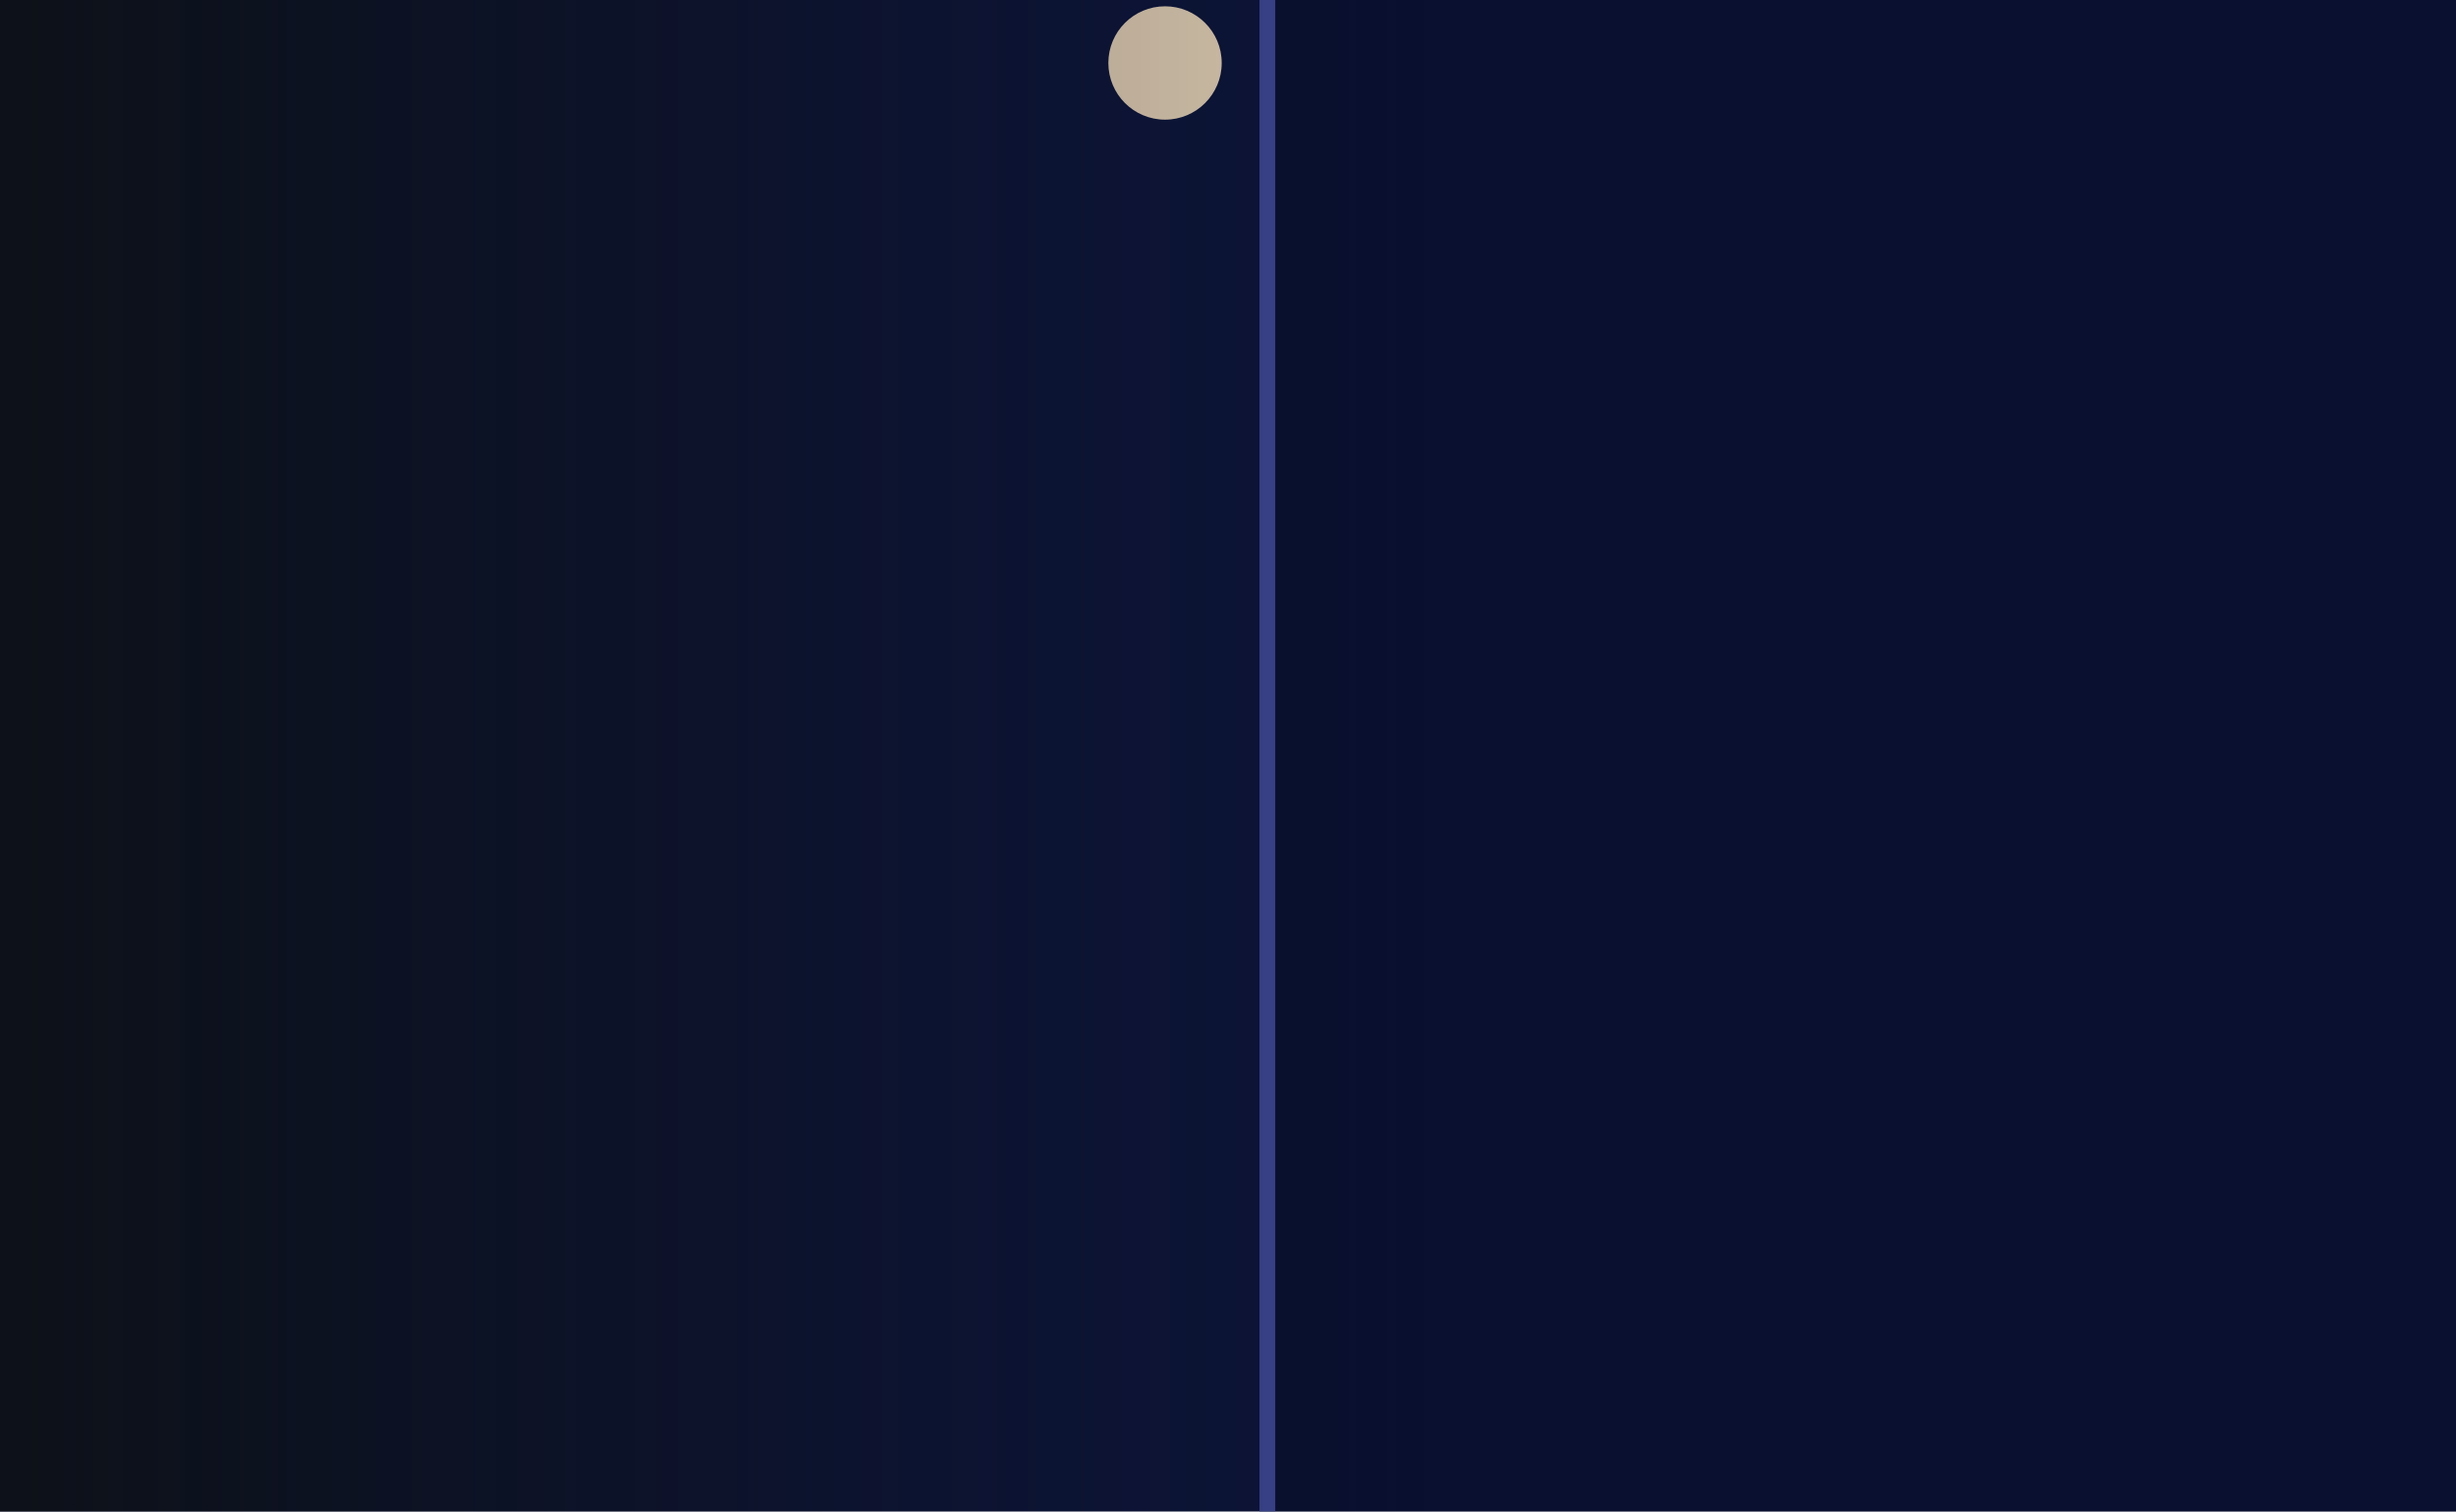
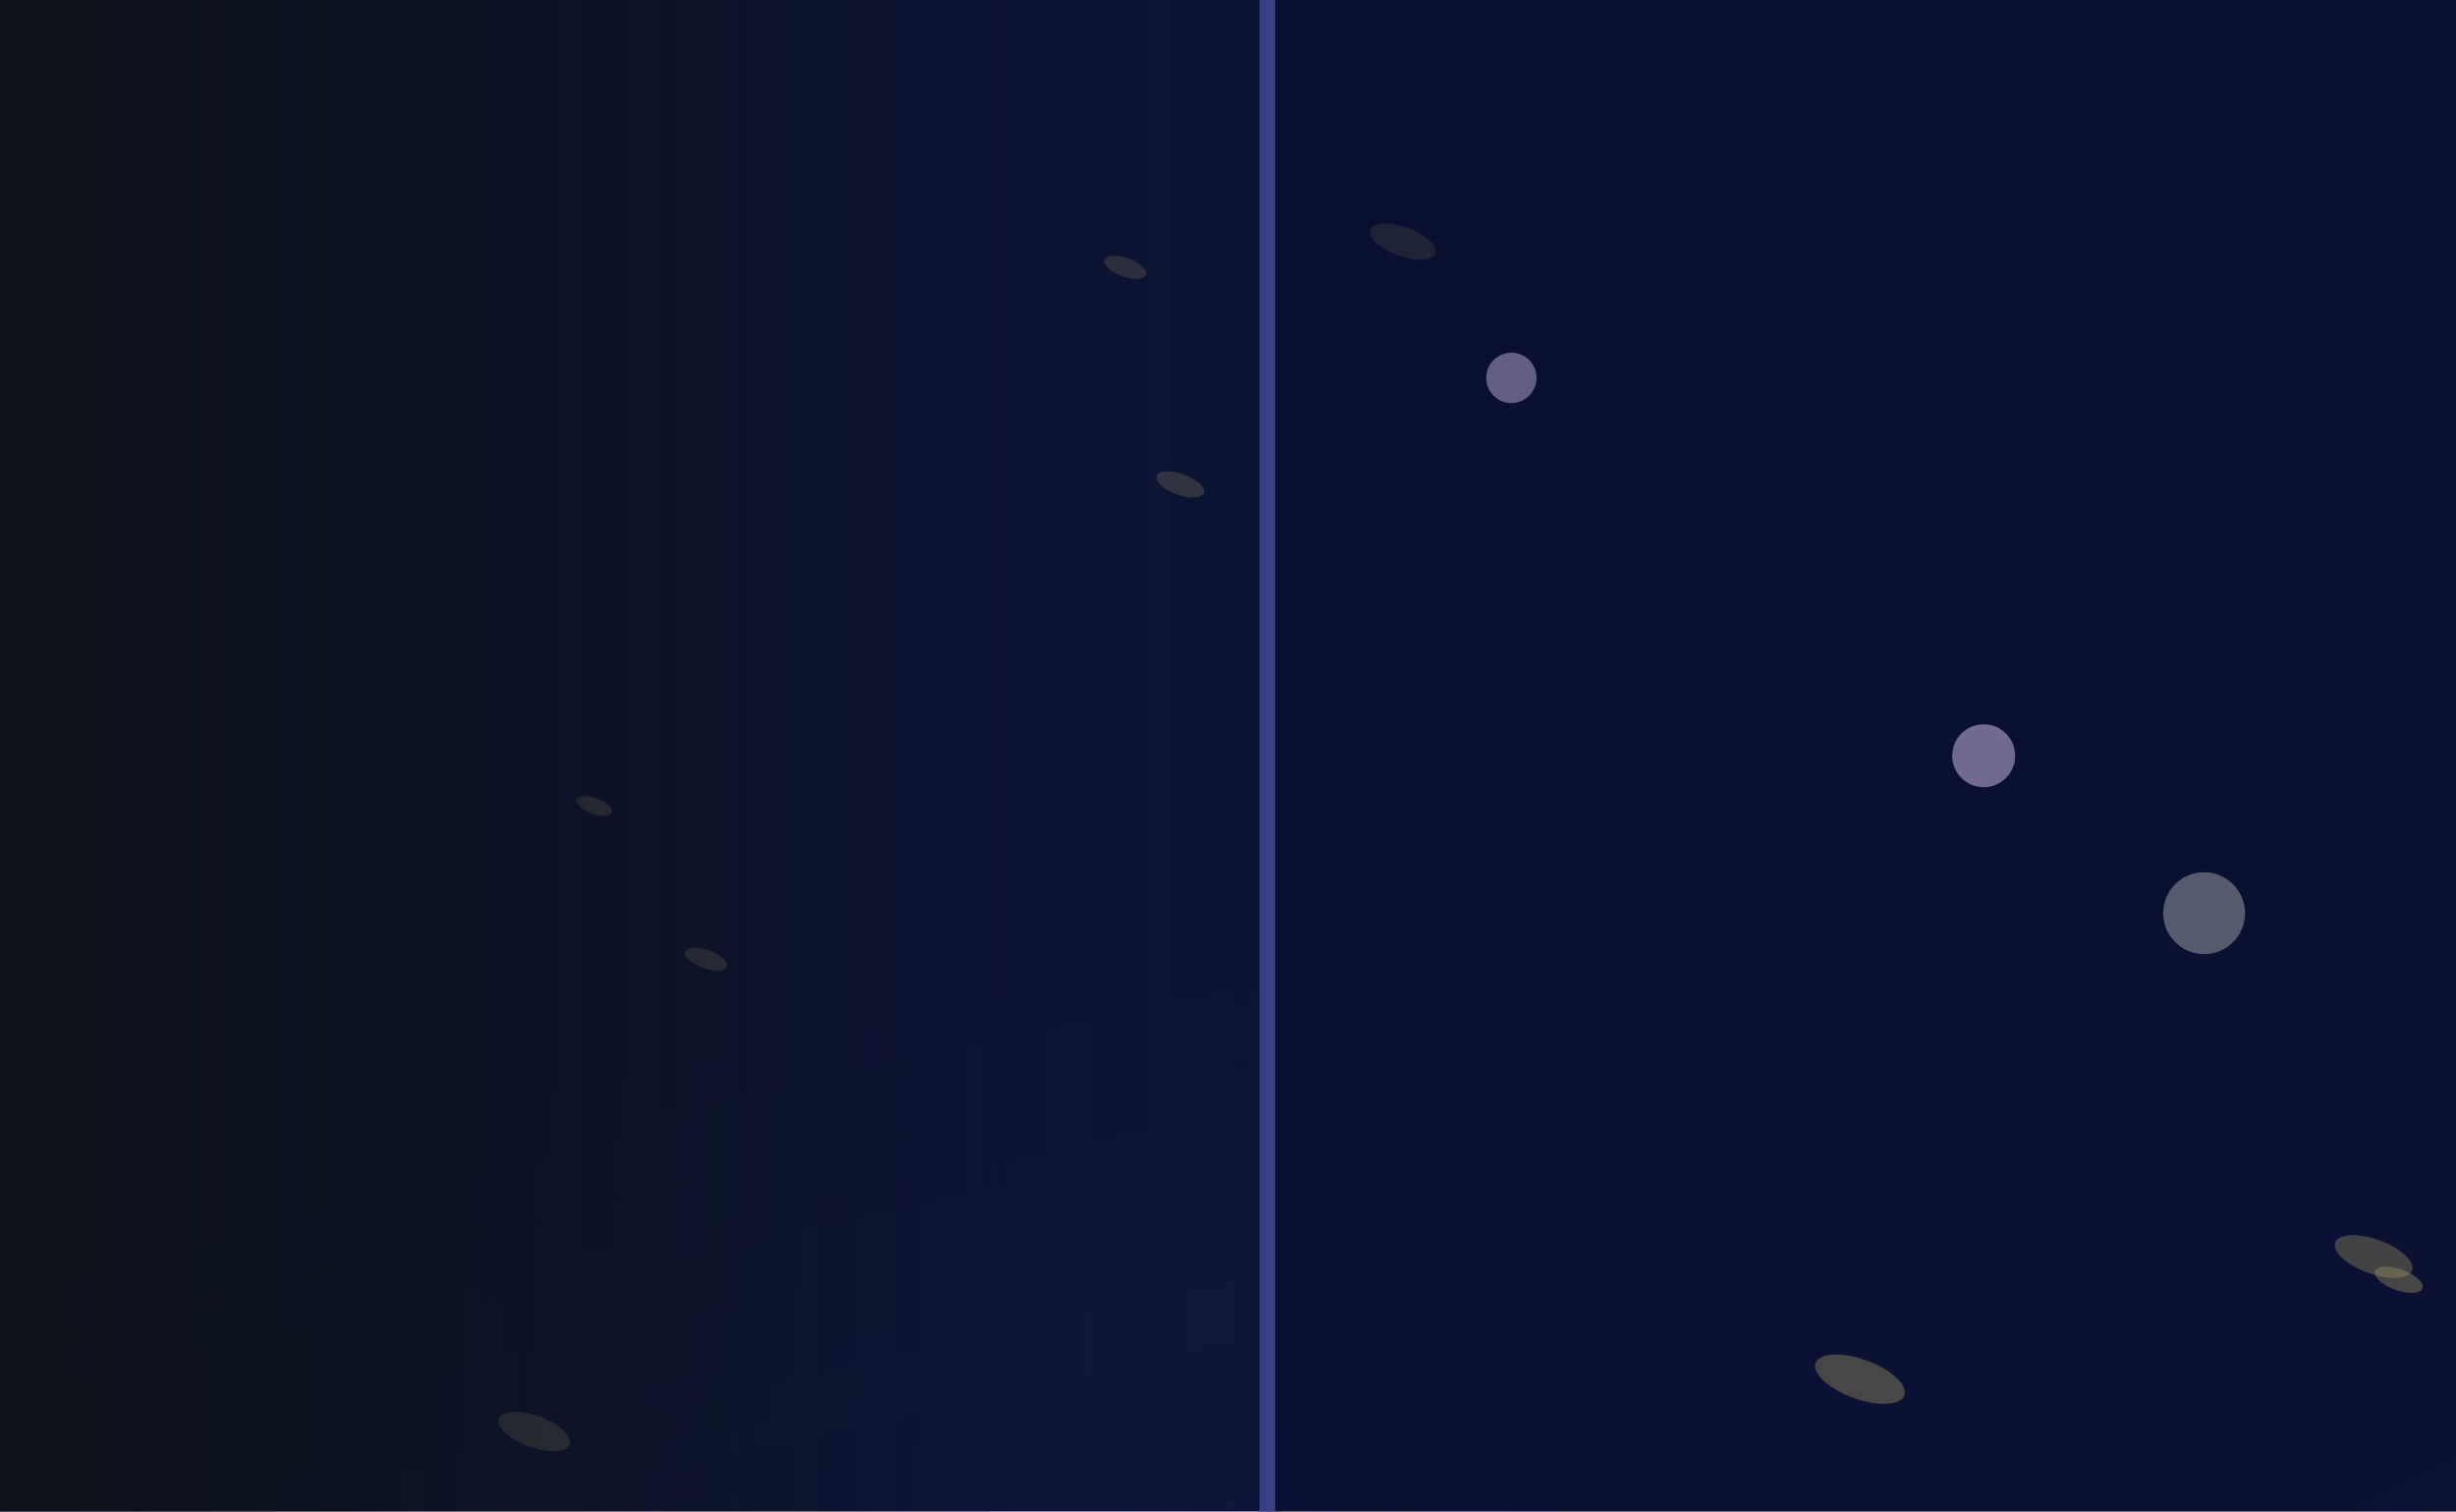
<svg xmlns="http://www.w3.org/2000/svg" viewBox="0 0 78 48" width="78" height="48" role="img" aria-label="">
  <defs>
    <radialGradient id="nbK">
      <stop offset="0" stop-color="#000" stop-opacity=".8" />
      <stop offset="1" stop-color="#000" stop-opacity="0" />
    </radialGradient>
    <radialGradient id="nbC">
      <stop offset="0" stop-color="#fff7e0" stop-opacity=".95" />
      <stop offset=".35" stop-color="#ffd9a0" stop-opacity=".35" />
      <stop offset="1" stop-color="#ffd9a0" stop-opacity="0" />
    </radialGradient>
    <radialGradient id="nb0d9488">
      <stop offset="0" stop-color="#0d9488" stop-opacity="1" />
      <stop offset=".55" stop-color="#0d9488" stop-opacity=".35" />
      <stop offset="1" stop-color="#0d9488" stop-opacity="0" />
    </radialGradient>
    <radialGradient id="nb1d4ed8">
      <stop offset="0" stop-color="#1d4ed8" stop-opacity="1" />
      <stop offset=".55" stop-color="#1d4ed8" stop-opacity=".35" />
      <stop offset="1" stop-color="#1d4ed8" stop-opacity="0" />
    </radialGradient>
    <radialGradient id="nb2563eb">
      <stop offset="0" stop-color="#2563eb" stop-opacity="1" />
      <stop offset=".55" stop-color="#2563eb" stop-opacity=".35" />
      <stop offset="1" stop-color="#2563eb" stop-opacity="0" />
    </radialGradient>
    <radialGradient id="nb6d28d9">
      <stop offset="0" stop-color="#6d28d9" stop-opacity="1" />
      <stop offset=".55" stop-color="#6d28d9" stop-opacity=".35" />
      <stop offset="1" stop-color="#6d28d9" stop-opacity="0" />
    </radialGradient>
    <radialGradient id="nb7c3aed">
      <stop offset="0" stop-color="#7c3aed" stop-opacity="1" />
      <stop offset=".55" stop-color="#7c3aed" stop-opacity=".35" />
      <stop offset="1" stop-color="#7c3aed" stop-opacity="0" />
    </radialGradient>
    <radialGradient id="nbbe185d">
      <stop offset="0" stop-color="#be185d" stop-opacity="1" />
      <stop offset=".55" stop-color="#be185d" stop-opacity=".35" />
      <stop offset="1" stop-color="#be185d" stop-opacity="0" />
    </radialGradient>
    <radialGradient id="nbdb2777">
      <stop offset="0" stop-color="#db2777" stop-opacity="1" />
      <stop offset=".55" stop-color="#db2777" stop-opacity=".35" />
      <stop offset="1" stop-color="#db2777" stop-opacity="0" />
    </radialGradient>
    <linearGradient id="bg_hbar" x1="0" y1="0" x2="0" y2="1">
      <stop offset="0" stop-color="#22d3ee" />
      <stop offset="1" stop-color="#8b5cf6" />
    </linearGradient>
    <clipPath id="bg_clip">
      <path d="M0 0 H78 V48 H0 V0 Z" />
    </clipPath>
  </defs>
  <style>@keyframes da{to{transform:translate(60px,26px)}}@keyframes db{to{transform:translate(-70px,34px)}}@keyframes dc{to{transform:translate(44px,-46px)}}.t0{animation:tw 2.6s ease-in-out infinite}.t3{animation:tw 8s ease-in-out infinite;animation-delay:-5s}.t1{animation:tw 4.5s ease-in-out infinite;animation-delay:-1.2s}.t2{animation:tw 6s ease-in-out infinite;animation-delay:-3s}@keyframes tw{50%{opacity:.15}}.shs{animation:shs 11s linear infinite}@keyframes shs{0%,80%{transform:translate(0,0);opacity:0}82%{opacity:1}94%{transform:translate(300px,140px);opacity:0}100%{opacity:0}}.t{font-family:-apple-system,"Segoe UI",Helvetica,Arial,sans-serif}.mo{font-family:ui-monospace,SFMono-Regular,Consolas,Menlo,monospace}@media (prefers-reduced-motion:reduce){*{animation:none!important}}</style>
  <path d="M0 0 H78 V48 H0 V0 Z" fill="#0c1438" />
  <g clip-path="url(#bg_clip)">
-     <circle cx="37" cy="2" r="1.8" fill="#ffe9c4" opacity="0.84" class="t3" />
-     <g transform="translate(148 138) rotate(20) scale(1 .42)">
+     <g class="dc">
+       <ellipse cx="193" cy="326" rx="529" ry="310" fill="url(#nb2563eb)" opacity="0.853" />
+     </g>
+     <circle cx="70" cy="29" r="1.3" fill="#ffffff" opacity="0.53" />
+     <circle cx="48" cy="12" r="0.8" fill="#e9d5ff" opacity="0.68" />
+     <circle cx="63" cy="24" r="1.0" fill="#e9d5ff" opacity="0.78" class="t3" />
+     <g transform="translate(148 86) rotate(20) scale(1 .42)">
      <circle r="86" fill="url(#nbC)" opacity=".7" />
      <g class="gr">
        <circle cx="0" cy="-0" r="1.7" fill="#fde68a" opacity="0.95" />
        <circle cx="2" cy="1" r="1.6" fill="#fde68a" opacity="0.94" />
        <circle cx="4" cy="1" r="1.8" fill="#fde68a" opacity="0.93" />
        <circle cx="6" cy="3" r="1.6" fill="#fde68a" opacity="0.91" />
        <circle cx="7" cy="6" r="1.4" fill="#fde68a" opacity="0.90" />
        <circle cx="9" cy="7" r="1.1" fill="#fde68a" opacity="0.89" />
        <circle cx="9" cy="9" r="1.3" fill="#fde68a" opacity="0.88" />
        <circle cx="6" cy="14" r="0.9" fill="#fde68a" opacity="0.86" />
        <circle cx="6" cy="16" r="1.4" fill="#fde68a" opacity="0.85" />
        <circle cx="1" cy="19" r="1.9" fill="#fde68a" opacity="0.84" />
        <circle cx="-1" cy="21" r="0.8" fill="#fde68a" opacity="0.83" />
        <circle cx="-3" cy="24" r="1.1" fill="#fde68a" opacity="0.82" />
        <circle cx="-3" cy="27" r="1.8" fill="#fde68a" opacity="0.80" />
        <circle cx="-12" cy="26" r="1.1" fill="#fde68a" opacity="0.79" />
        <circle cx="-13" cy="27" r="1.3" fill="#fde68a" opacity="0.78" />
        <circle cx="-22" cy="21" r="1.7" fill="#fde68a" opacity="0.77" />
        <circle cx="-24" cy="25" r="1.7" fill="#fde68a" opacity="0.76" />
        <circle cx="-31" cy="22" r="0.7" fill="#fde68a" opacity="0.74" />
        <circle cx="-35" cy="18" r="0.8" fill="#fde68a" opacity="0.73" />
        <circle cx="-45" cy="3" r="1.0" fill="#fde68a" opacity="0.72" />
        <circle cx="-40" cy="10" r="1.7" fill="#fde68a" opacity="0.71" />
        <circle cx="-44" cy="1" r="1.2" fill="#fde68a" opacity="0.69" />
        <circle cx="-44" cy="-11" r="1.4" fill="#fde68a" opacity="0.68" />
        <circle cx="-53" cy="-13" r="1.6" fill="#fde68a" opacity="0.67" />
        <circle cx="-43" cy="-29" r="1.8" fill="#fde68a" opacity="0.66" />
        <circle cx="-45" cy="-29" r="1.5" fill="#fde68a" opacity="0.65" />
        <circle cx="-45" cy="-35" r="1.2" fill="#fde68a" opacity="0.63" />
        <circle cx="-36" cy="-49" r="1.2" fill="#fde68a" opacity="0.62" />
        <circle cx="-28" cy="-52" r="1.6" fill="#fde68a" opacity="0.61" />
        <circle cx="-9" cy="-65" r="0.9" fill="#fde68a" opacity="0.60" />
        <circle cx="-18" cy="-65" r="0.6" fill="#fde68a" opacity="0.59" />
        <circle cx="-0" cy="-65" r="1.6" fill="#fde68a" opacity="0.57" />
        <circle cx="14" cy="-75" r="0.9" fill="#fde68a" opacity="0.56" />
        <circle cx="32" cy="-64" r="1.4" fill="#fde68a" opacity="0.55" />
        <circle cx="38" cy="-66" r="1.2" fill="#fde68a" opacity="0.54" />
        <circle cx="54" cy="-64" r="0.8" fill="#fde68a" opacity="0.53" />
        <circle cx="55" cy="-52" r="0.8" fill="#fde68a" opacity="0.51" />
        <circle cx="62" cy="-63" r="1.5" fill="#fde68a" opacity="0.50" />
        <circle cx="67" cy="-50" r="0.9" fill="#fde68a" opacity="0.49" />
        <circle cx="91" cy="-24" r="0.8" fill="#fde68a" opacity="0.48" />
        <circle cx="81" cy="-27" r="0.9" fill="#fde68a" opacity="0.46" />
        <circle cx="92" cy="-18" r="1.4" fill="#fde68a" opacity="0.45" />
        <circle cx="100" cy="-3" r="1.4" fill="#fde68a" opacity="0.44" />
        <circle cx="89" cy="27" r="0.9" fill="#fde68a" opacity="0.43" />
        <circle cx="92" cy="33" r="1.3" fill="#fde68a" opacity="0.42" />
        <circle cx="83" cy="53" r="0.8" fill="#fde68a" opacity="0.40" />
        <circle cx="71" cy="81" r="1.2" fill="#fde68a" opacity="0.39" />
        <circle cx="63" cy="84" r="1.4" fill="#fde68a" opacity="0.38" />
        <circle cx="51" cy="89" r="0.8" fill="#fde68a" opacity="0.37" />
        <circle cx="50" cy="99" r="1.1" fill="#fde68a" opacity="0.35" />
        <circle cx="35" cy="110" r="1.3" fill="#fde68a" opacity="0.34" />
        <circle cx="-12" cy="120" r="0.5" fill="#fde68a" opacity="0.33" />
        <circle cx="-12" cy="122" r="0.6" fill="#fde68a" opacity="0.32" />
        <circle cx="-43" cy="112" r="1.4" fill="#fde68a" opacity="0.31" />
        <circle cx="-61" cy="113" r="1.1" fill="#fde68a" opacity="0.29" />
        <circle cx="-69" cy="93" r="1.2" fill="#fde68a" opacity="0.28" />
        <circle cx="-93" cy="84" r="0.6" fill="#fde68a" opacity="0.27" />
        <circle cx="-104" cy="75" r="0.8" fill="#fde68a" opacity="0.26" />
        <circle cx="-104" cy="60" r="1.0" fill="#fde68a" opacity="0.25" />
        <circle cx="-115" cy="45" r="0.7" fill="#fde68a" opacity="0.23" />
        <circle cx="-137" cy="16" r="1.2" fill="#fde68a" opacity="0.22" />
        <circle cx="-132" cy="19" r="0.7" fill="#fde68a" opacity="0.21" />
        <circle cx="-142" cy="-30" r="0.6" fill="#fde68a" opacity="0.20" />
        <circle cx="-137" cy="-22" r="0.7" fill="#fde68a" opacity="0.18" />
        <circle cx="-128" cy="-68" r="0.8" fill="#fde68a" opacity="0.17" />
        <circle cx="-124" cy="-91" r="1.1" fill="#fde68a" opacity="0.16" />
        <circle cx="-132" cy="-82" r="0.7" fill="#fde68a" opacity="0.15" />
        <circle cx="-86" cy="-121" r="0.6" fill="#fde68a" opacity="0.14" />
        <circle cx="-84" cy="-121" r="0.9" fill="#fde68a" opacity="0.12" />
        <circle cx="-90" cy="-136" r="0.6" fill="#fde68a" opacity="0.11" />
        <circle cx="-0" cy="-0" r="1.1" fill="#fde68a" opacity="0.95" />
        <circle cx="-2" cy="-0" r="1.6" fill="#fde68a" opacity="0.94" />
        <circle cx="-4" cy="-1" r="2.0" fill="#fde68a" opacity="0.93" />
        <circle cx="-6" cy="-4" r="1.3" fill="#fde68a" opacity="0.91" />
        <circle cx="-7" cy="-5" r="1.6" fill="#fde68a" opacity="0.90" />
        <circle cx="-8" cy="-9" r="1.7" fill="#fde68a" opacity="0.89" />
        <circle cx="-8" cy="-11" r="1.3" fill="#fde68a" opacity="0.88" />
        <circle cx="-7" cy="-13" r="1.6" fill="#fde68a" opacity="0.86" />
        <circle cx="-5" cy="-16" r="1.4" fill="#fde68a" opacity="0.85" />
        <circle cx="-7" cy="-18" r="0.8" fill="#fde68a" opacity="0.84" />
        <circle cx="-1" cy="-22" r="0.8" fill="#fde68a" opacity="0.83" />
        <circle cx="2" cy="-25" r="1.5" fill="#fde68a" opacity="0.82" />
        <circle cx="3" cy="-28" r="1.6" fill="#fde68a" opacity="0.80" />
        <circle cx="7" cy="-27" r="1.1" fill="#fde68a" opacity="0.79" />
        <circle cx="18" cy="-24" r="1.4" fill="#fde68a" opacity="0.78" />
        <circle cx="24" cy="-26" r="1.4" fill="#fde68a" opacity="0.77" />
        <circle cx="27" cy="-27" r="1.7" fill="#fde68a" opacity="0.76" />
        <circle cx="31" cy="-22" r="1.6" fill="#fde68a" opacity="0.74" />
        <circle cx="37" cy="-17" r="0.8" fill="#fde68a" opacity="0.73" />
        <circle cx="42" cy="-5" r="1.7" fill="#fde68a" opacity="0.72" />
        <circle cx="42" cy="-7" r="1.0" fill="#fde68a" opacity="0.71" />
        <circle cx="46" cy="1" r="1.4" fill="#fde68a" opacity="0.69" />
        <circle cx="48" cy="16" r="1.7" fill="#fde68a" opacity="0.68" />
        <circle cx="48" cy="14" r="1.7" fill="#fde68a" opacity="0.67" />
        <circle cx="44" cy="35" r="1.0" fill="#fde68a" opacity="0.66" />
        <circle cx="50" cy="28" r="1.4" fill="#fde68a" opacity="0.65" />
        <circle cx="48" cy="37" r="0.9" fill="#fde68a" opacity="0.63" />
        <circle cx="32" cy="46" r="0.7" fill="#fde68a" opacity="0.62" />
        <circle cx="37" cy="52" r="1.1" fill="#fde68a" opacity="0.61" />
        <circle cx="22" cy="62" r="1.6" fill="#fde68a" opacity="0.60" />
        <circle cx="16" cy="64" r="0.9" fill="#fde68a" opacity="0.59" />
        <circle cx="-4" cy="66" r="1.0" fill="#fde68a" opacity="0.57" />
        <circle cx="-8" cy="68" r="0.9" fill="#fde68a" opacity="0.56" />
        <circle cx="-27" cy="64" r="1.3" fill="#fde68a" opacity="0.55" />
        <circle cx="-24" cy="66" r="1.2" fill="#fde68a" opacity="0.54" />
        <circle cx="-49" cy="60" r="0.8" fill="#fde68a" opacity="0.53" />
        <circle cx="-49" cy="70" r="0.7" fill="#fde68a" opacity="0.51" />
        <circle cx="-58" cy="57" r="0.9" fill="#fde68a" opacity="0.50" />
        <circle cx="-74" cy="50" r="0.9" fill="#fde68a" opacity="0.49" />
        <circle cx="-78" cy="41" r="0.8" fill="#fde68a" opacity="0.48" />
        <circle cx="-88" cy="28" r="0.8" fill="#fde68a" opacity="0.46" />
        <circle cx="-91" cy="-14" r="0.8" fill="#fde68a" opacity="0.45" />
        <circle cx="-97" cy="-7" r="0.8" fill="#fde68a" opacity="0.44" />
        <circle cx="-98" cy="-22" r="1.5" fill="#fde68a" opacity="0.43" />
        <circle cx="-83" cy="-43" r="0.8" fill="#fde68a" opacity="0.42" />
        <circle cx="-84" cy="-44" r="1.3" fill="#fde68a" opacity="0.40" />
        <circle cx="-68" cy="-80" r="0.8" fill="#fde68a" opacity="0.39" />
        <circle cx="-56" cy="-90" r="1.2" fill="#fde68a" opacity="0.38" />
        <circle cx="-60" cy="-92" r="0.6" fill="#fde68a" opacity="0.37" />
        <circle cx="-28" cy="-98" r="0.9" fill="#fde68a" opacity="0.35" />
        <circle cx="-37" cy="-107" r="1.2" fill="#fde68a" opacity="0.34" />
        <circle cx="9" cy="-120" r="1.1" fill="#fde68a" opacity="0.33" />
        <circle cx="23" cy="-120" r="0.7" fill="#fde68a" opacity="0.32" />
        <circle cx="24" cy="-116" r="1.3" fill="#fde68a" opacity="0.31" />
        <circle cx="63" cy="-114" r="0.9" fill="#fde68a" opacity="0.29" />
        <circle cx="81" cy="-93" r="0.6" fill="#fde68a" opacity="0.28" />
        <circle cx="81" cy="-107" r="0.8" fill="#fde68a" opacity="0.27" />
        <circle cx="90" cy="-82" r="0.8" fill="#fde68a" opacity="0.26" />
        <circle cx="122" cy="-64" r="0.6" fill="#fde68a" opacity="0.25" />
        <circle cx="110" cy="-70" r="0.5" fill="#fde68a" opacity="0.23" />
        <circle cx="114" cy="-49" r="1.1" fill="#fde68a" opacity="0.22" />
        <circle cx="147" cy="-11" r="0.8" fill="#fde68a" opacity="0.21" />
        <circle cx="130" cy="16" r="0.5" fill="#fde68a" opacity="0.20" />
        <circle cx="129" cy="30" r="0.7" fill="#fde68a" opacity="0.18" />
        <circle cx="126" cy="58" r="1.0" fill="#fde68a" opacity="0.17" />
        <circle cx="118" cy="93" r="0.6" fill="#fde68a" opacity="0.16" />
        <circle cx="121" cy="69" r="0.9" fill="#fde68a" opacity="0.15" />
        <circle cx="119" cy="106" r="0.9" fill="#fde68a" opacity="0.14" />
        <circle cx="95" cy="124" r="1.1" fill="#fde68a" opacity="0.12" />
        <circle cx="74" cy="138" r="1.1" fill="#fde68a" opacity="0.11" />
      </g>
    </g>
  </g>
  <defs>
    <linearGradient id="fdl" gradientUnits="userSpaceOnUse" x1="0" x2="46">
      <stop offset="0" stop-color="#0d1117" stop-opacity="0.95" />
      <stop offset="0.35" stop-color="#0d1117" stop-opacity="0.55" />
      <stop offset="0.7" stop-color="#0d1117" stop-opacity="0.18" />
      <stop offset="1" stop-color="#0d1117" stop-opacity="0" />
    </linearGradient>
    <linearGradient id="fdr" gradientUnits="userSpaceOnUse" x1="1000" x2="954">
      <stop offset="0" stop-color="#0d1117" stop-opacity="0.95" />
      <stop offset="0.35" stop-color="#0d1117" stop-opacity="0.55" />
      <stop offset="0.7" stop-color="#0d1117" stop-opacity="0.18" />
      <stop offset="1" stop-color="#0d1117" stop-opacity="0" />
    </linearGradient>
  </defs>
  <rect x="0" width="46" height="48" fill="url(#fdl)" />
  <defs>
    <clipPath id="cc">
      <rect x="40" y="0" width="38" height="48" />
    </clipPath>
  </defs>
  <g clip-path="url(#cc)">
    <g transform="translate(40 -16)">
      <path d="M0 0 H920 V80 H0 V0 Z" fill="#070b24" fill-opacity=".40" stroke="#4a54a8" stroke-opacity=".7" />
    </g>
  </g>
</svg>
